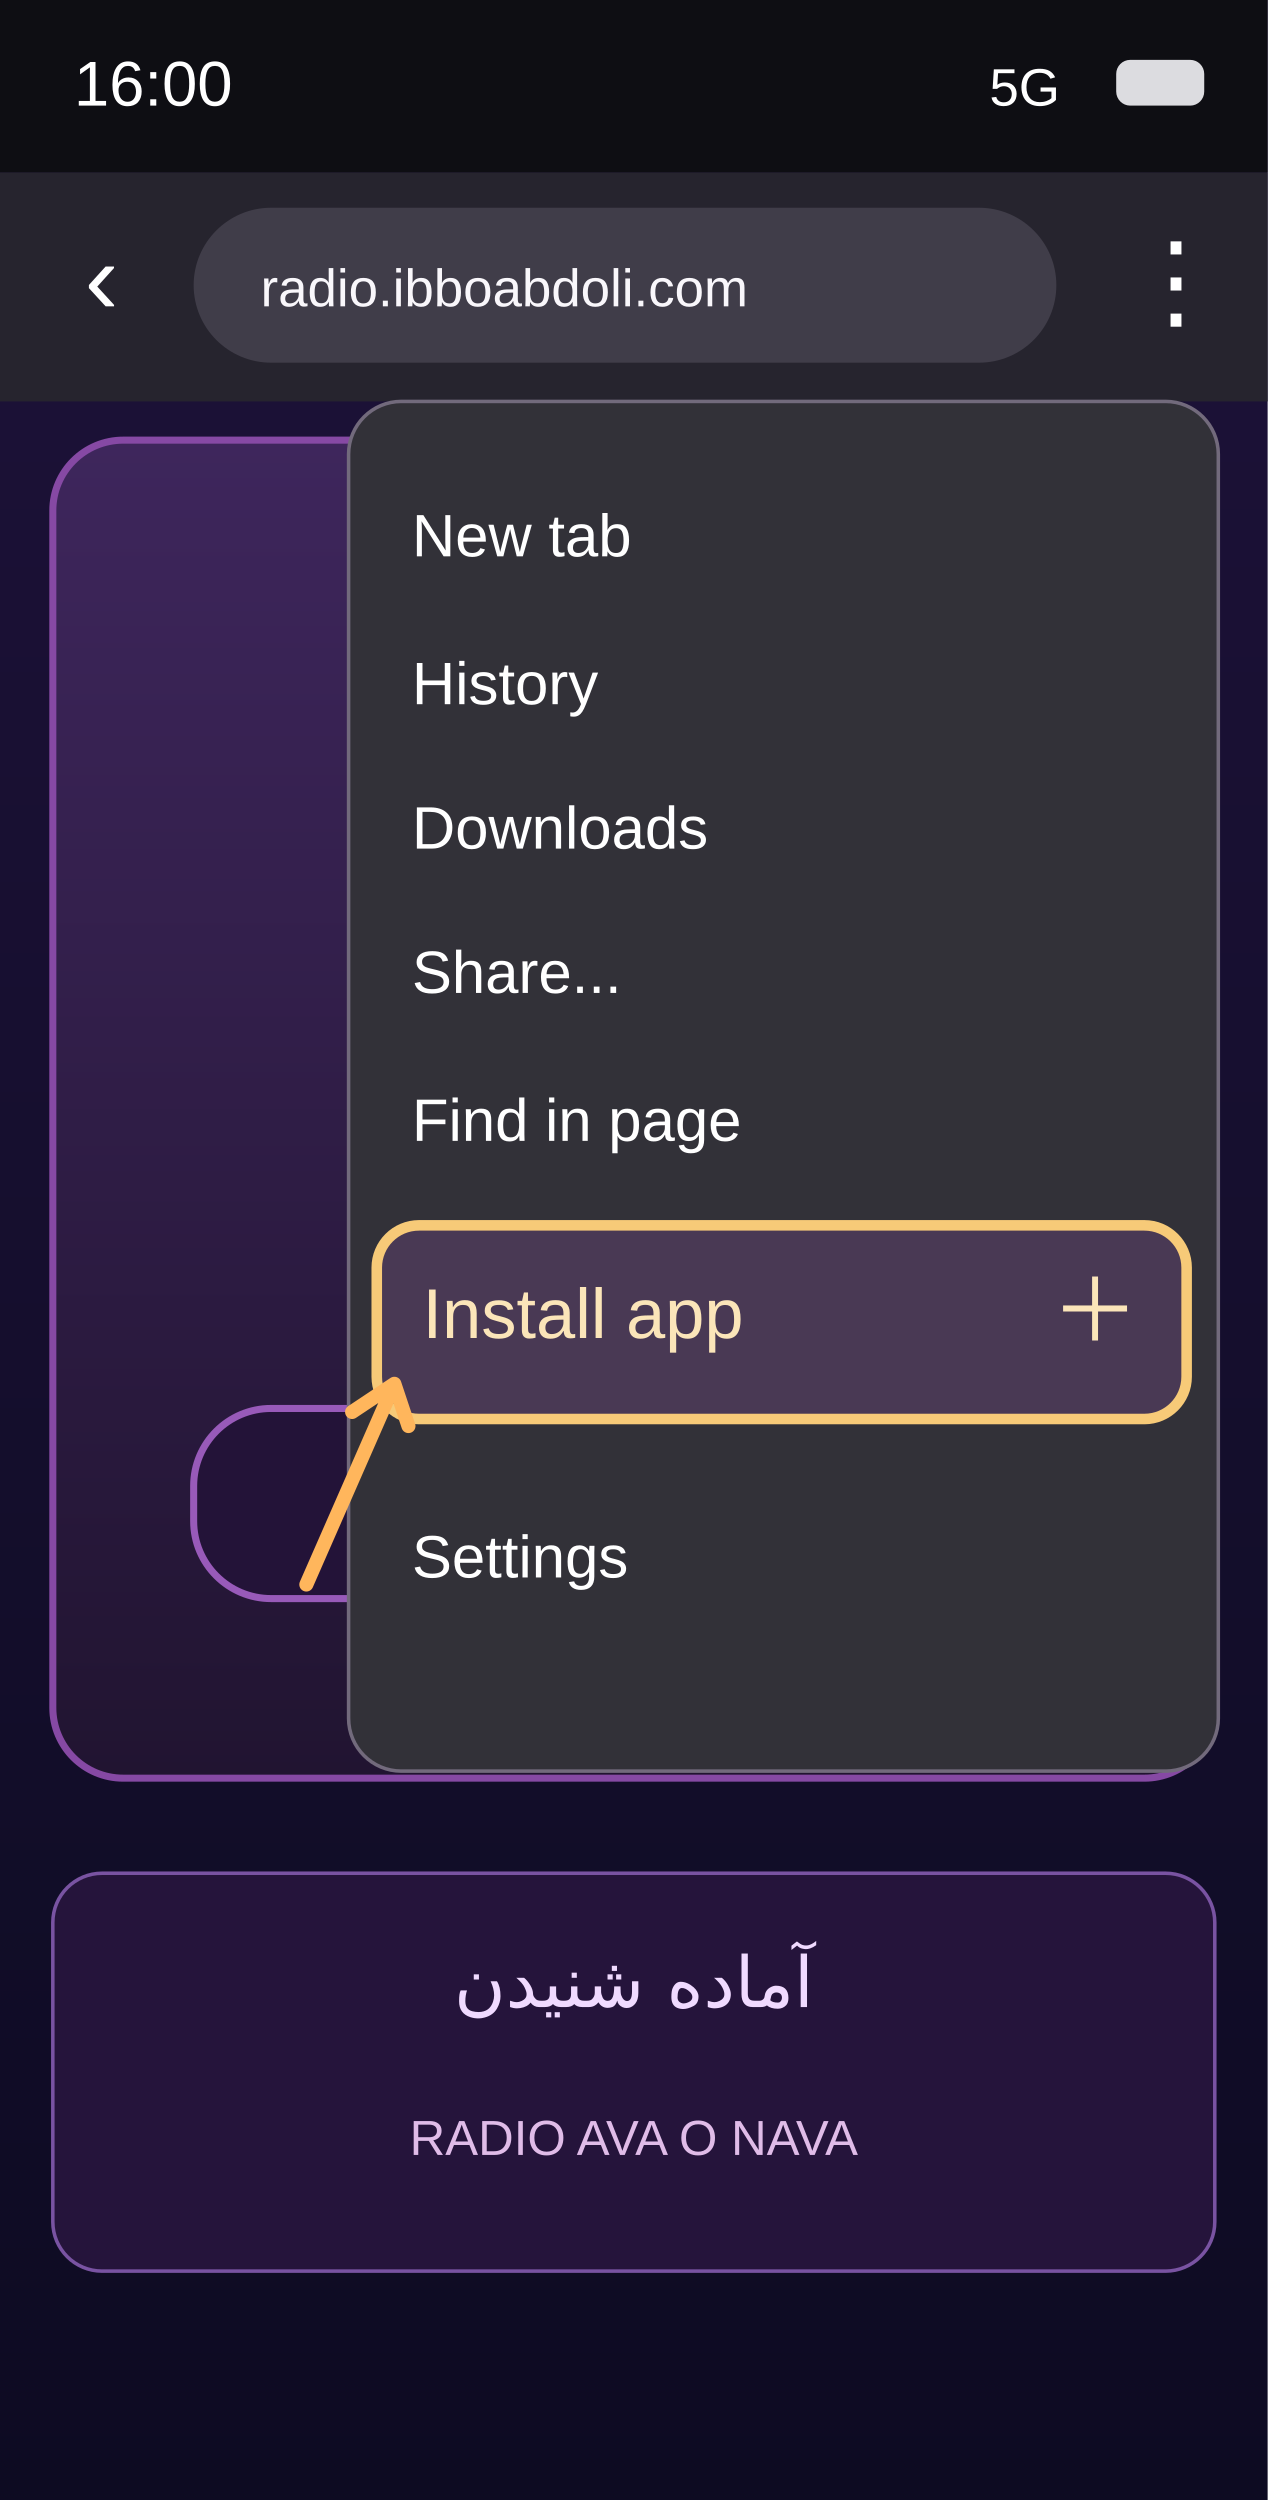
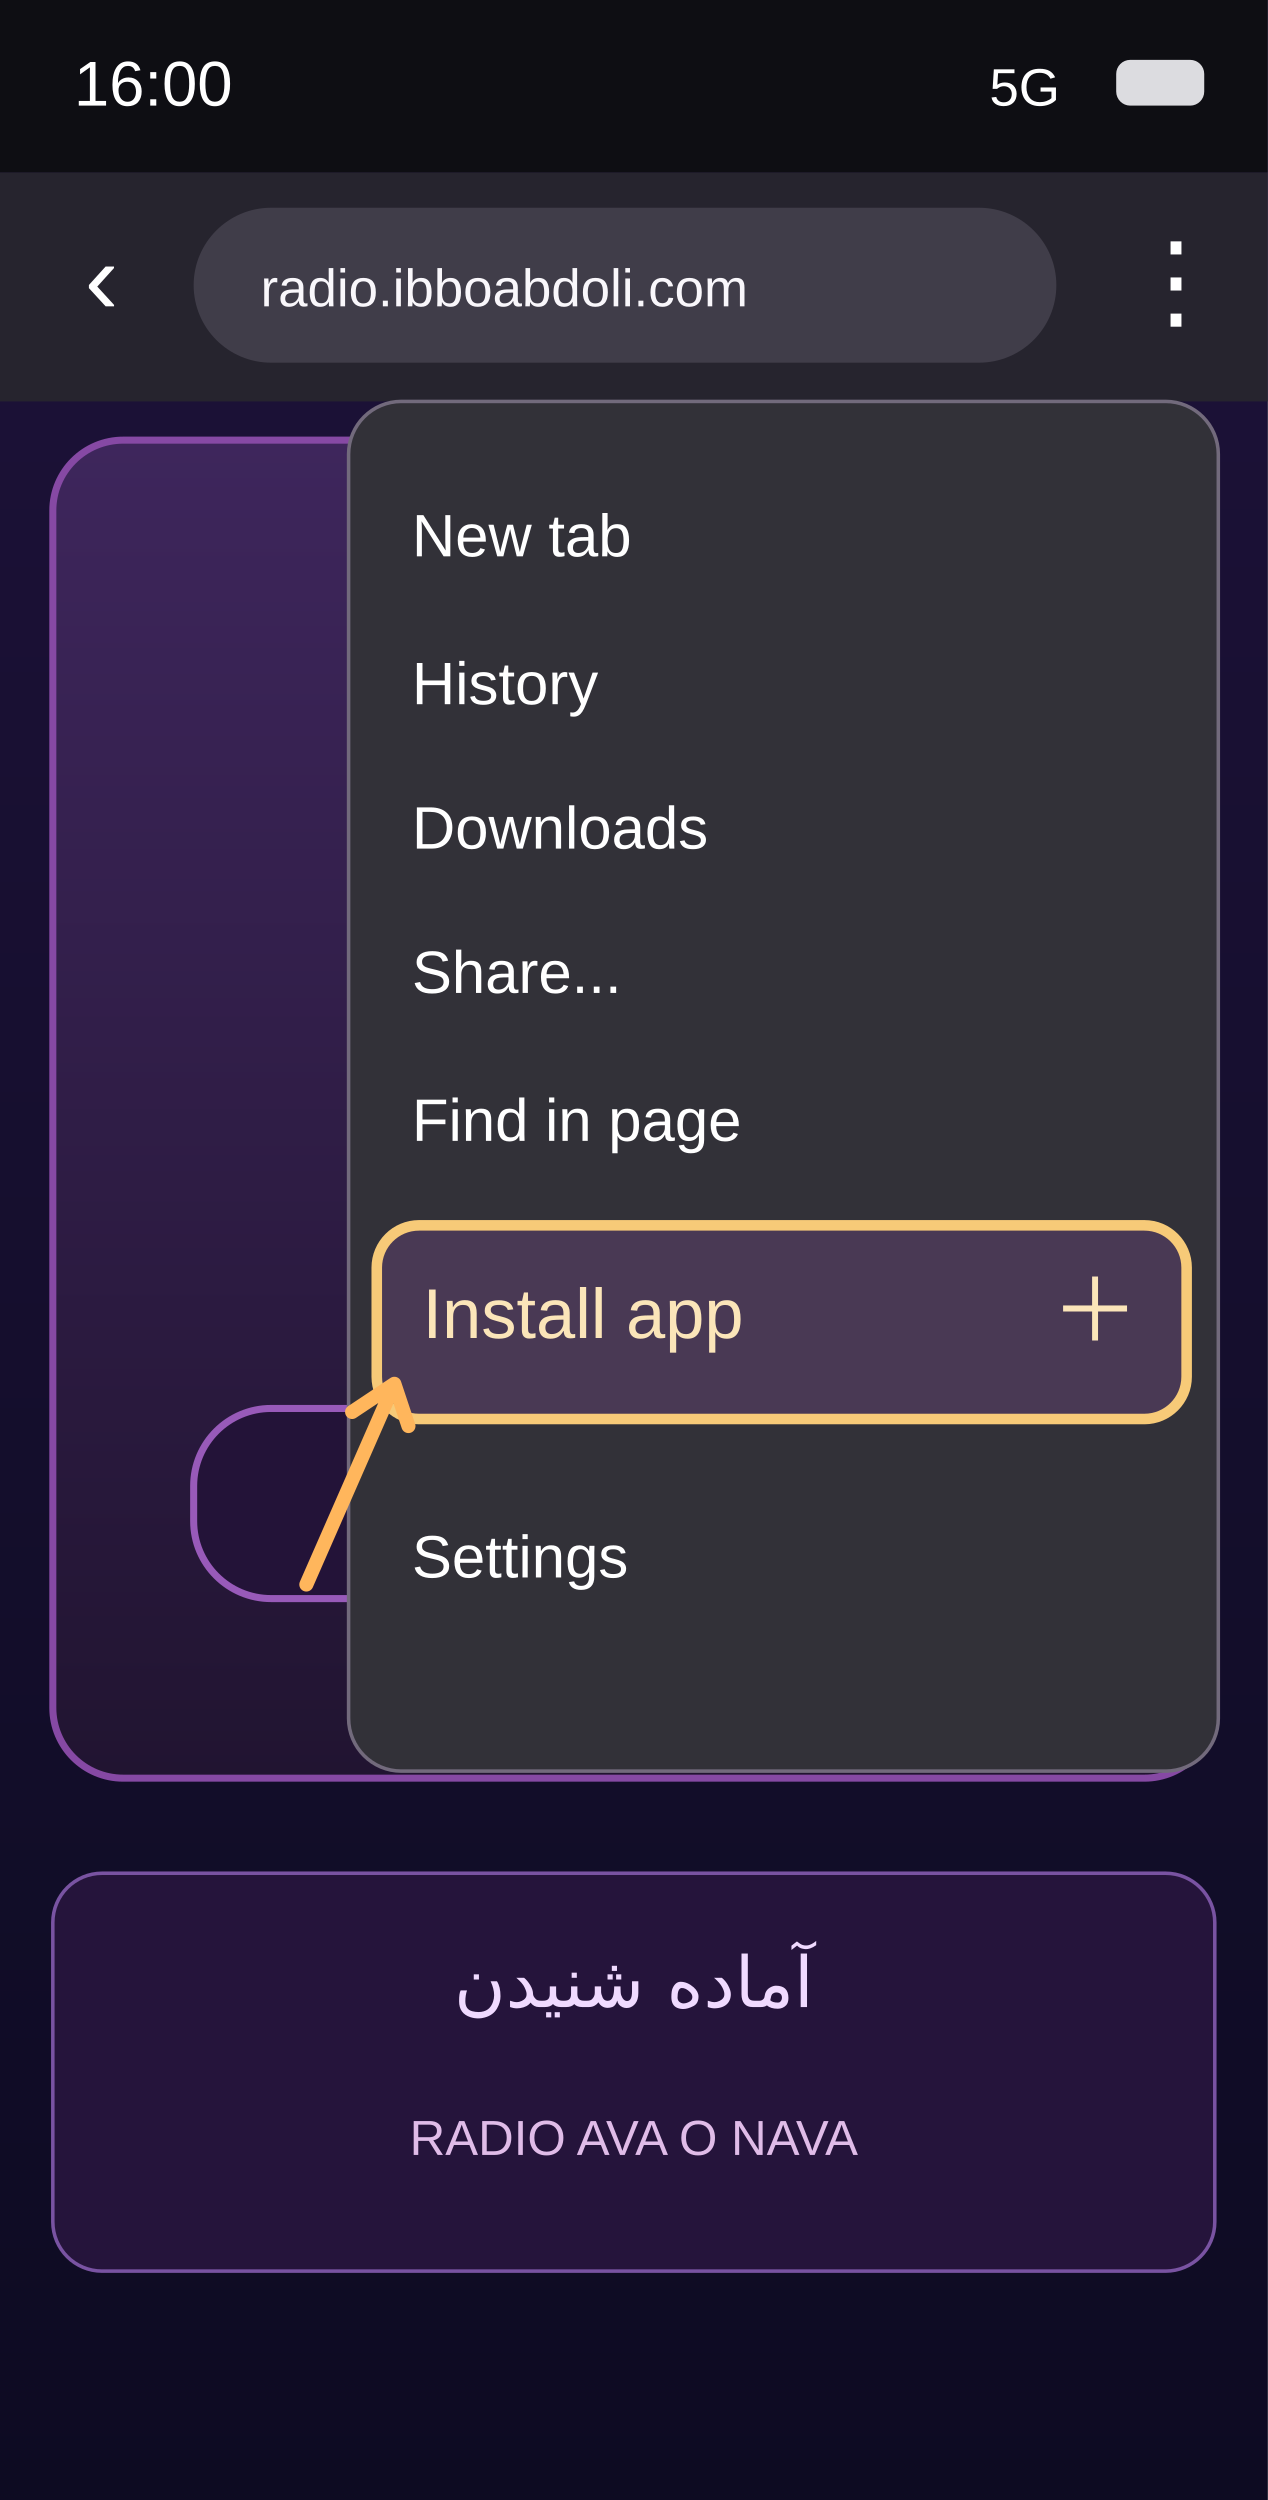
<svg xmlns="http://www.w3.org/2000/svg" width="360" height="710" viewBox="0 0 360 710" role="img" aria-label="مرحله دوم: انتخاب Install app یا Add to Home screen">
  <defs>
    <linearGradient id="p" x2="0" y2="1">
      <stop stop-color="#1e123a" />
      <stop offset="1" stop-color="#0d0b22" />
    </linearGradient>
    <linearGradient id="z" x2="0" y2="1">
      <stop stop-color="#3e265c" />
      <stop offset="1" stop-color="#211431" />
    </linearGradient>
  </defs>
+   <rect x="0" y="0" width="360" height="710" fill="#171425" aria-hidden="true" />
  <rect x="0" y="0" width="360" height="710" rx="0" fill="url(#p)" />
  <rect x="0" y="0" width="360" height="49" rx="0" fill="#0e0e13" />
  <text x="21" y="30" font-family="Arial,Tahoma,sans-serif" font-size="18" fill="#fff" text-anchor="start">16:00</text>
  <text x="281" y="30" font-family="Arial,Tahoma,sans-serif" font-size="15" fill="#fff" text-anchor="start">5G</text>
  <rect x="317" y="17" width="25" height="13" rx="4" fill="#dcdce0" />
  <rect x="0" y="49" width="360" height="65" rx="0" fill="#26242e" />
  <text x="24" y="89" font-family="Arial,Tahoma,sans-serif" font-size="29" fill="#fff" text-anchor="start">‹</text>
  <rect x="55" y="59" width="245" height="44" rx="22" fill="#403d49" />
  <text x="74" y="87" font-family="Arial,Tahoma,sans-serif" font-size="15" fill="#f9f7fb" text-anchor="start">radio.ibboabdoli.com</text>
  <text x="319" y="90" font-family="Arial,Tahoma,sans-serif" font-size="30" fill="#fff" text-anchor="start">⋮</text>
  <rect x="15" y="125" width="330" height="380" rx="20" fill="url(#z)" stroke="#8649a4" stroke-width="2" />
  <g transform="translate(129 161) scale(1.275)">
    <rect x="0" y="0" width="80" height="80" rx="15" fill="#221039" stroke="#e6b773" stroke-width="2" />
    <circle cx="40" cy="35" r="26" fill="#47157b" stroke="#f2c37c" stroke-width="2" />
    <path d="M28 40V29a12 12 0 0 1 24 0v11a12 12 0 0 1-24 0Z" fill="#f0bc82" stroke="#f5ddac" stroke-width="2" stroke-linecap="round" stroke-linejoin="round" />
    <path d="M21 39a19 19 0 0 0 38 0M40 58v6M30 64h20" fill="none" stroke="#c4a0ff" stroke-width="3" stroke-linecap="round" stroke-linejoin="round" />
    <text x="40" y="73" font-family="Arial,Tahoma,sans-serif" font-size="8" fill="#ffe4ad" text-anchor="middle">AVA O NAVA</text>
  </g>
  <text x="180" y="320" font-family="Arial,Tahoma,sans-serif" font-size="27" fill="#ffe2ac" text-anchor="middle" direction="rtl">رادیو آوا و نوا</text>
  <text x="180" y="357" font-family="Arial,Tahoma,sans-serif" font-size="18" fill="#d2b4e8" text-anchor="middle">Radio Ava o Nava</text>
  <rect x="55" y="400" width="250" height="54" rx="22" fill="#231338" stroke="#985ab9" stroke-width="2" />
  <text x="180" y="434" font-family="Arial,Tahoma,sans-serif" font-size="28" fill="#f8ca83" text-anchor="middle">▶</text>
  <rect x="15" y="532" width="330" height="113" rx="14" fill="#25143b" stroke="#7953a2" stroke-width="1" />
  <text x="180" y="570" font-family="Arial,Tahoma,sans-serif" font-size="20" fill="#f0daff" text-anchor="middle" direction="rtl">آماده شنیدن</text>
  <text x="180" y="612" font-family="Arial,Tahoma,sans-serif" font-size="14" fill="#e0bce8" text-anchor="middle">RADIO AVA O NAVA</text>
  <rect x="99" y="114" width="247" height="389" rx="15" fill="#323138" stroke="#726a7c" stroke-width="1" />
  <text x="117" y="158" font-family="Arial,Tahoma,sans-serif" font-size="17" fill="#fff" text-anchor="start">New tab</text>
  <text x="117" y="200" font-family="Arial,Tahoma,sans-serif" font-size="17" fill="#fff" text-anchor="start">History</text>
  <text x="117" y="241" font-family="Arial,Tahoma,sans-serif" font-size="17" fill="#fff" text-anchor="start">Downloads</text>
  <text x="117" y="282" font-family="Arial,Tahoma,sans-serif" font-size="17" fill="#fff" text-anchor="start">Share...</text>
  <text x="117" y="324" font-family="Arial,Tahoma,sans-serif" font-size="17" fill="#fff" text-anchor="start">Find in page</text>
  <rect x="107" y="348" width="230" height="55" rx="12" fill="#493954" stroke="#f7ca78" stroke-width="3" />
  <text x="120" y="380" font-family="Arial,Tahoma,sans-serif" font-size="20" fill="#fbe5b9" text-anchor="start">Install app</text>
  <text x="311" y="381" font-family="Arial,Tahoma,sans-serif" font-size="25" fill="#fbe5b9" text-anchor="middle">＋</text>
  <text x="117" y="448" font-family="Arial,Tahoma,sans-serif" font-size="17" fill="#fff" text-anchor="start">Settings</text>
  <path d="M87 450L112 393M100 401L112 393L116 405" fill="none" stroke="#ffb65c" stroke-width="4" stroke-linecap="round" stroke-linejoin="round" />
</svg>
